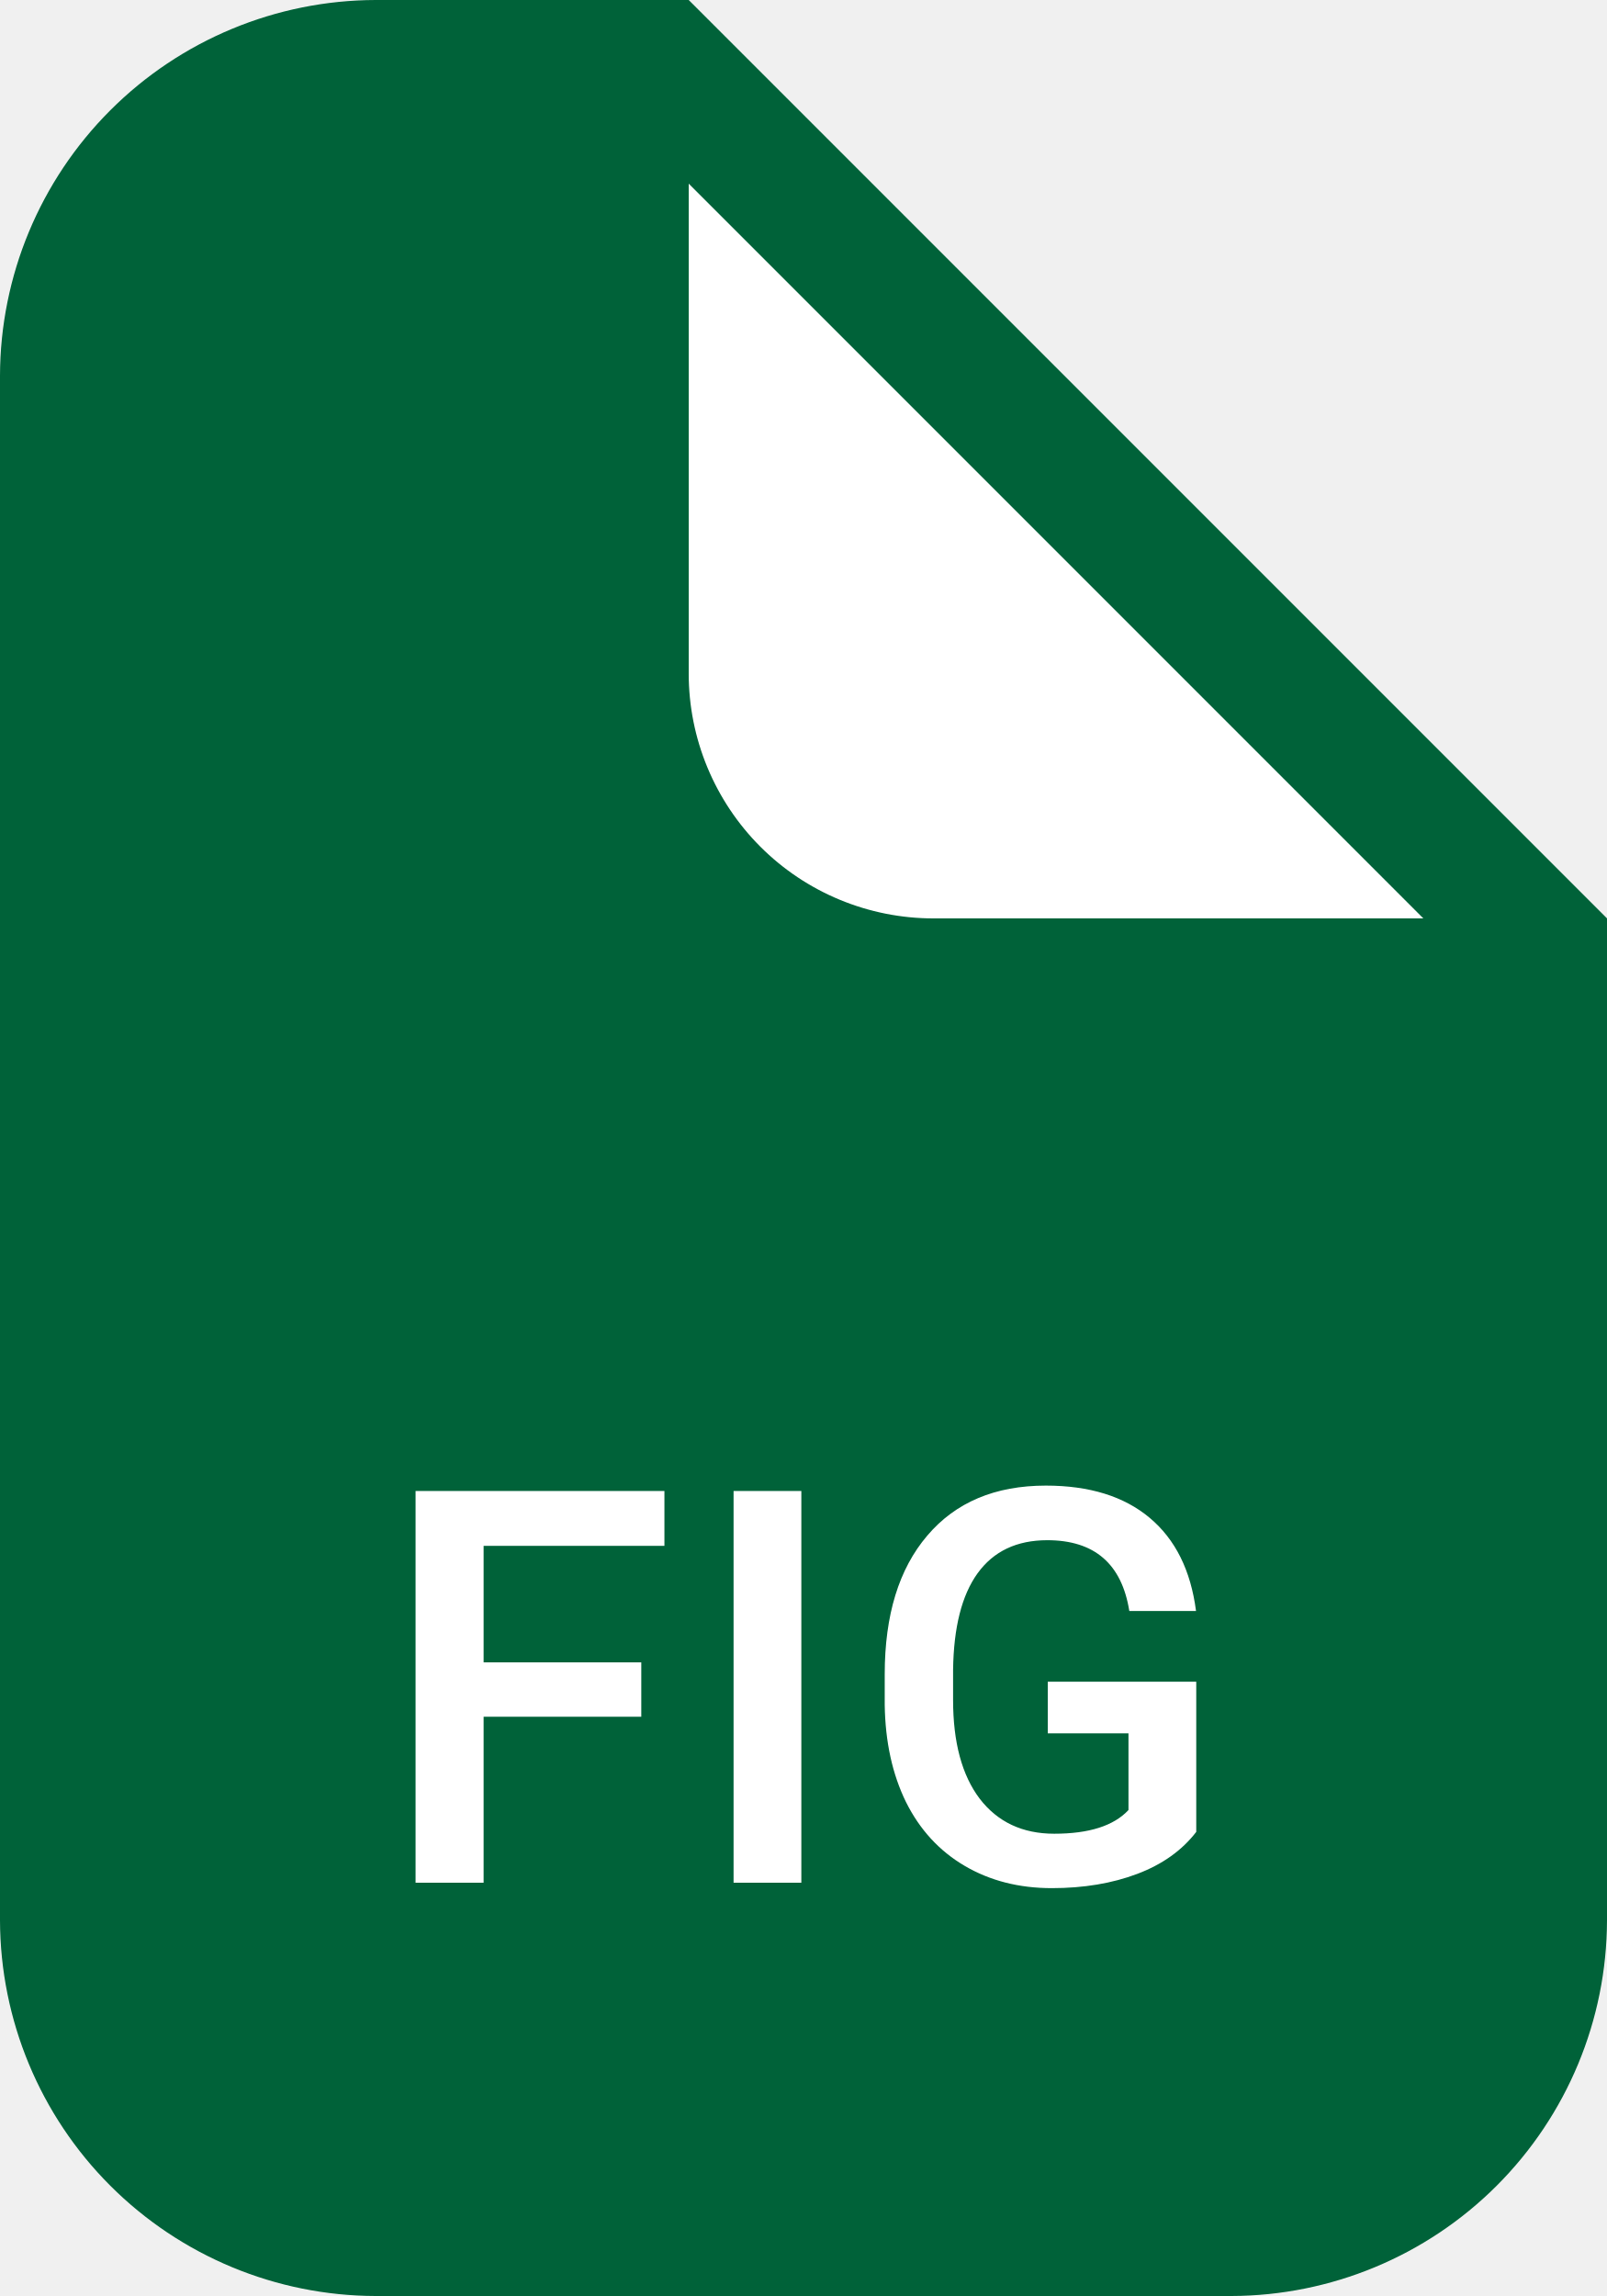
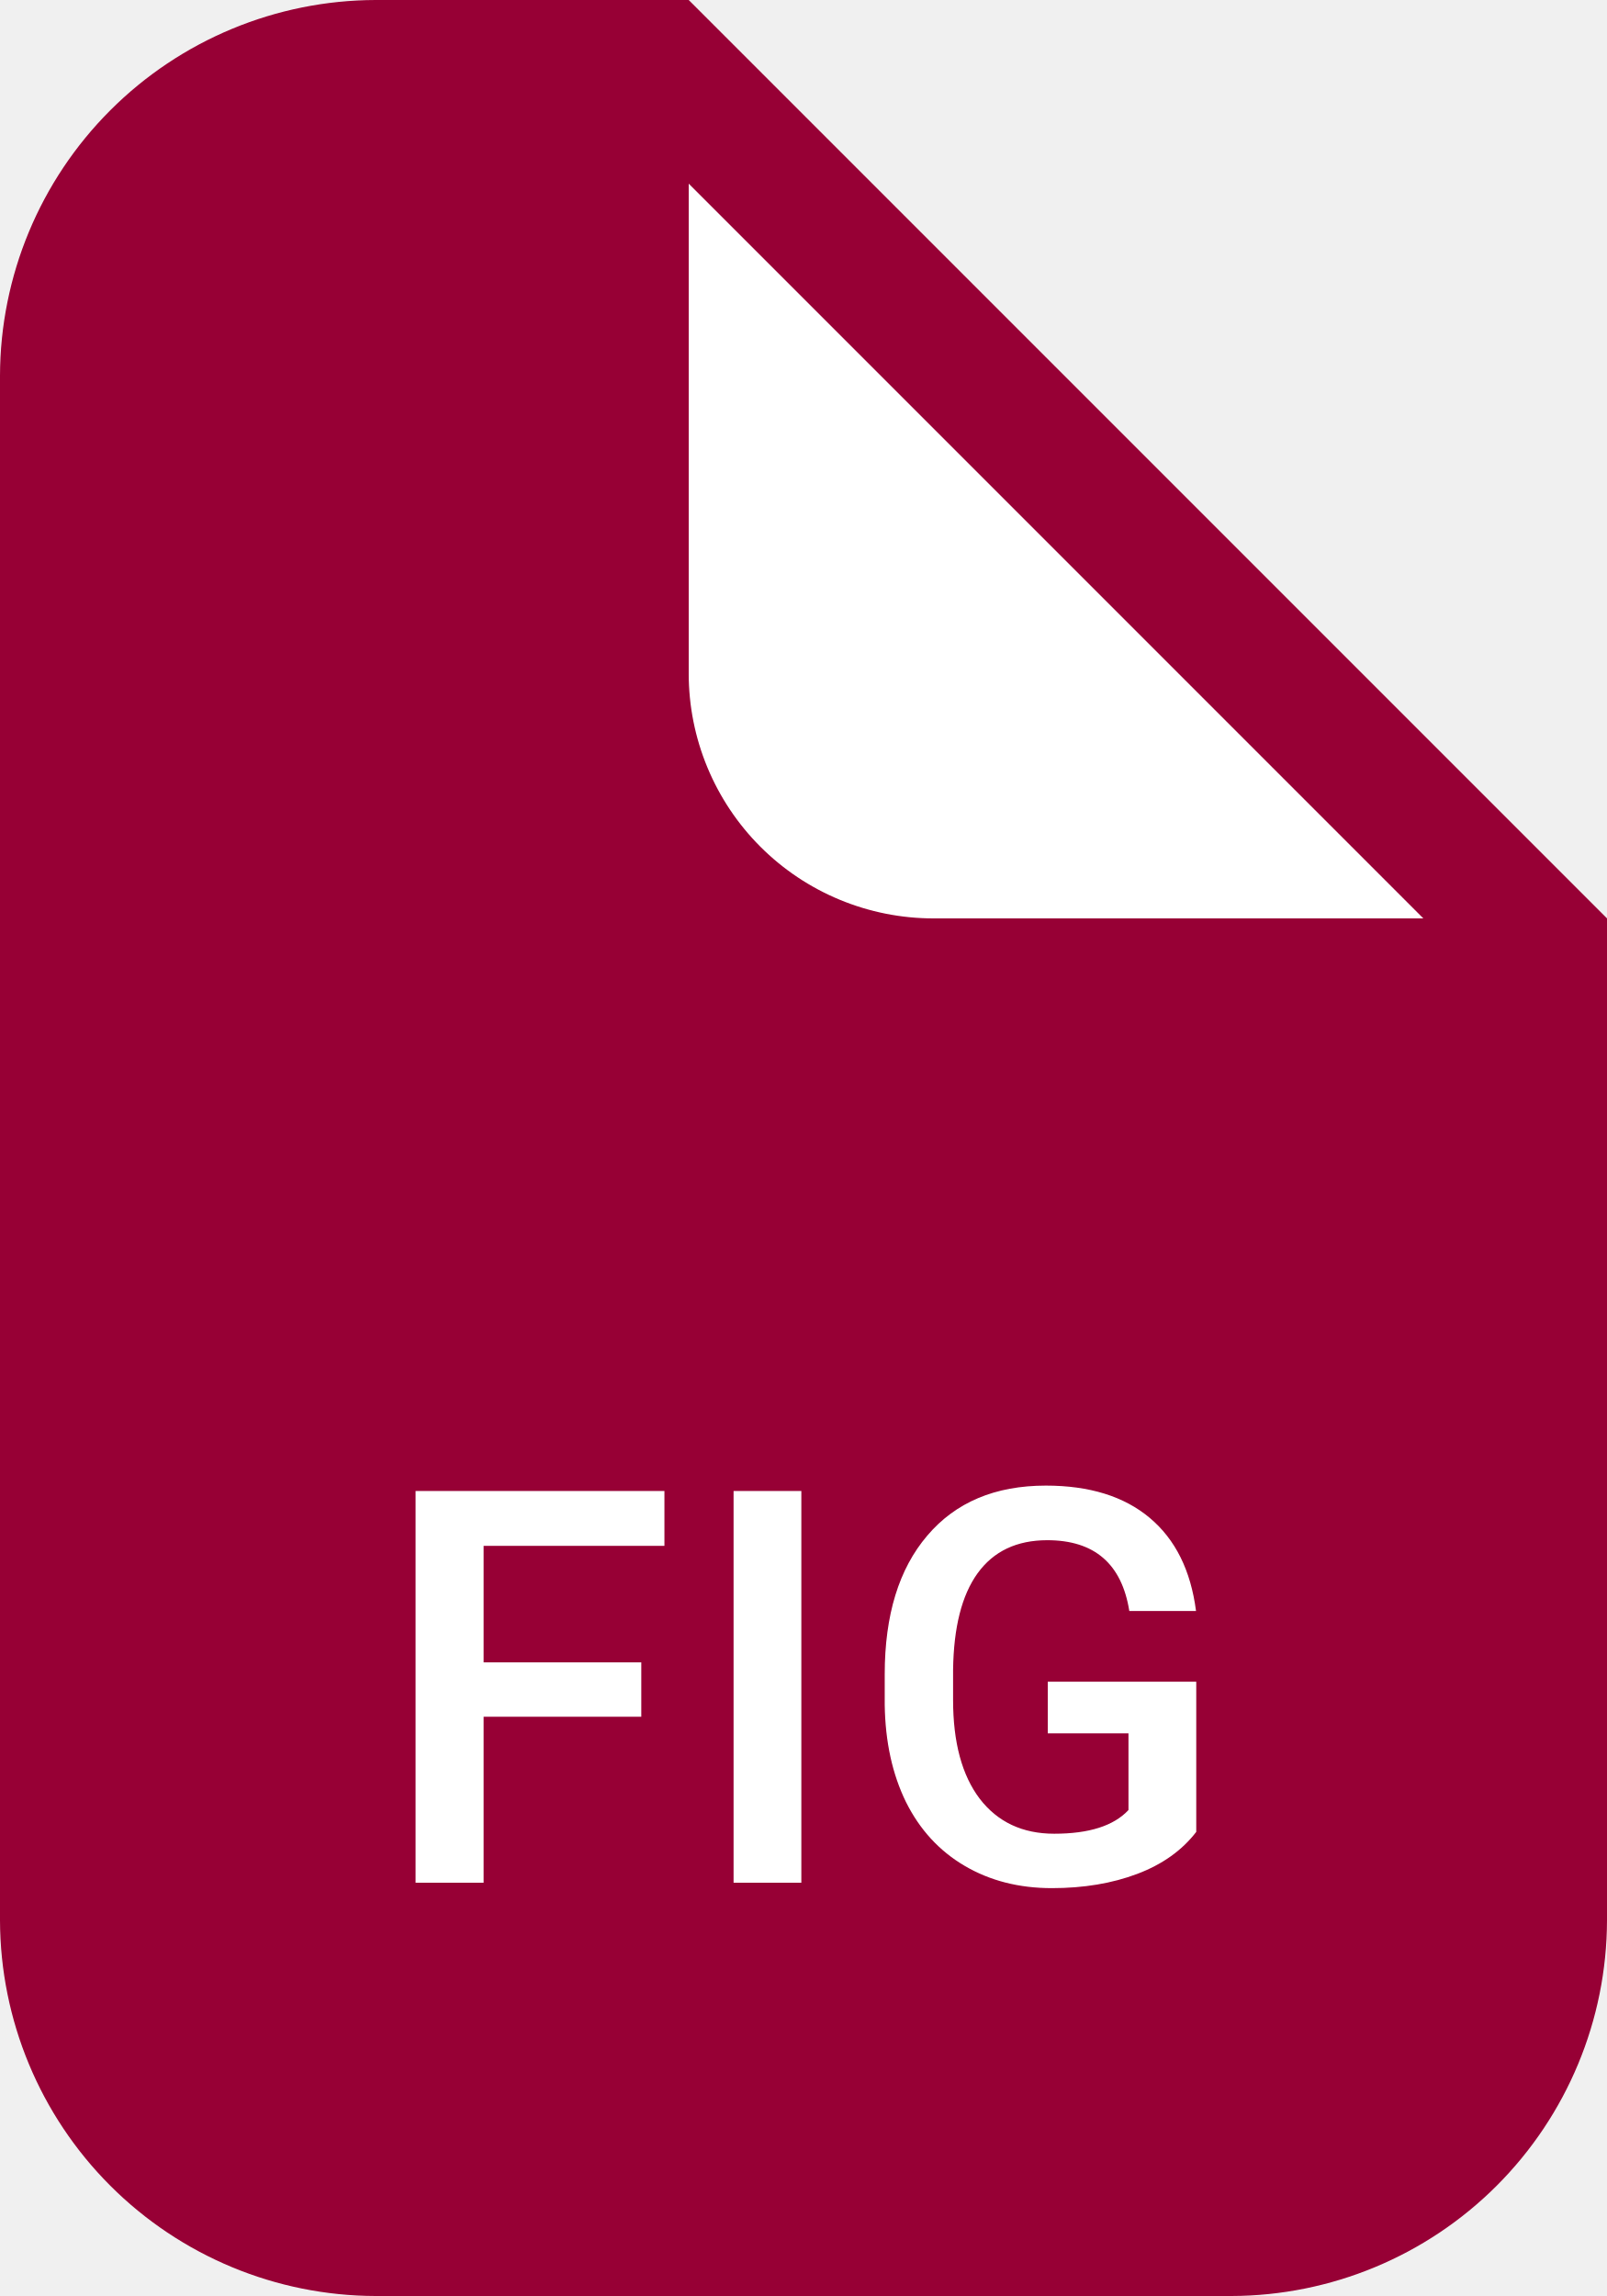
<svg xmlns="http://www.w3.org/2000/svg" fill="none" viewBox="0 0 35 50">
-   <path d="m26.82 50h-18.64c-2.168-.005-4.245-.869-5.778-2.402-1.533-1.533-2.396-3.611-2.402-5.778v-33.64c.005-2.168.869-4.245 2.402-5.778 1.533-1.533 3.61-2.396 5.778-2.402h6.82l20 20v21.82c-.005 2.168-.869 4.245-2.402 5.778s-3.61 2.396-5.778 2.402z" fill="#006239" />
+   <path d="m26.82 50h-18.64c-2.168-.005-4.245-.869-5.778-2.402-1.533-1.533-2.396-3.611-2.402-5.778v-33.64c.005-2.168.869-4.245 2.402-5.778 1.533-1.533 3.61-2.396 5.778-2.402h6.82l20 20v21.82c-.005 2.168-.869 4.245-2.402 5.778s-3.61 2.396-5.778 2.402z" fill="#970035" />
  <g fill="#fff">
    <path d="m15 4 16 16h-10.67c-.7 0-1.393-.138-2.04-.406-.647-.268-1.234-.66-1.729-1.155-.495-.495-.887-1.083-1.155-1.729-.268-.647-.406-1.34-.406-2.04z" />
    <path d="m13.967 37.385h-3.434v3.615h-1.482v-8.531h5.42v1.195h-3.938v2.537h3.434zm3.486 3.615h-1.476v-8.531h1.476zm8.601-1.107c-.309.402-.736.707-1.283.914-.547.207-1.168.311-1.863.311-.715 0-1.348-.162-1.899-.486-.551-.324-.977-.787-1.277-1.389-.297-.606-.451-1.311-.463-2.115v-.668c0-1.289.309-2.295.926-3.018.617-.727 1.478-1.09 2.584-1.09.949 0 1.703.234 2.262.703.559.469.894 1.145 1.008 2.027h-1.453c-.164-1.027-.76-1.541-1.787-1.541-.664 0-1.17.24-1.518.721-.344.477-.521 1.178-.533 2.103v.656c0 .922.193 1.639.58 2.15.391.508.932.762 1.623.762.758 0 1.297-.172 1.617-.516v-1.67h-1.758v-1.125h3.234z" />
  </g>
</svg>
